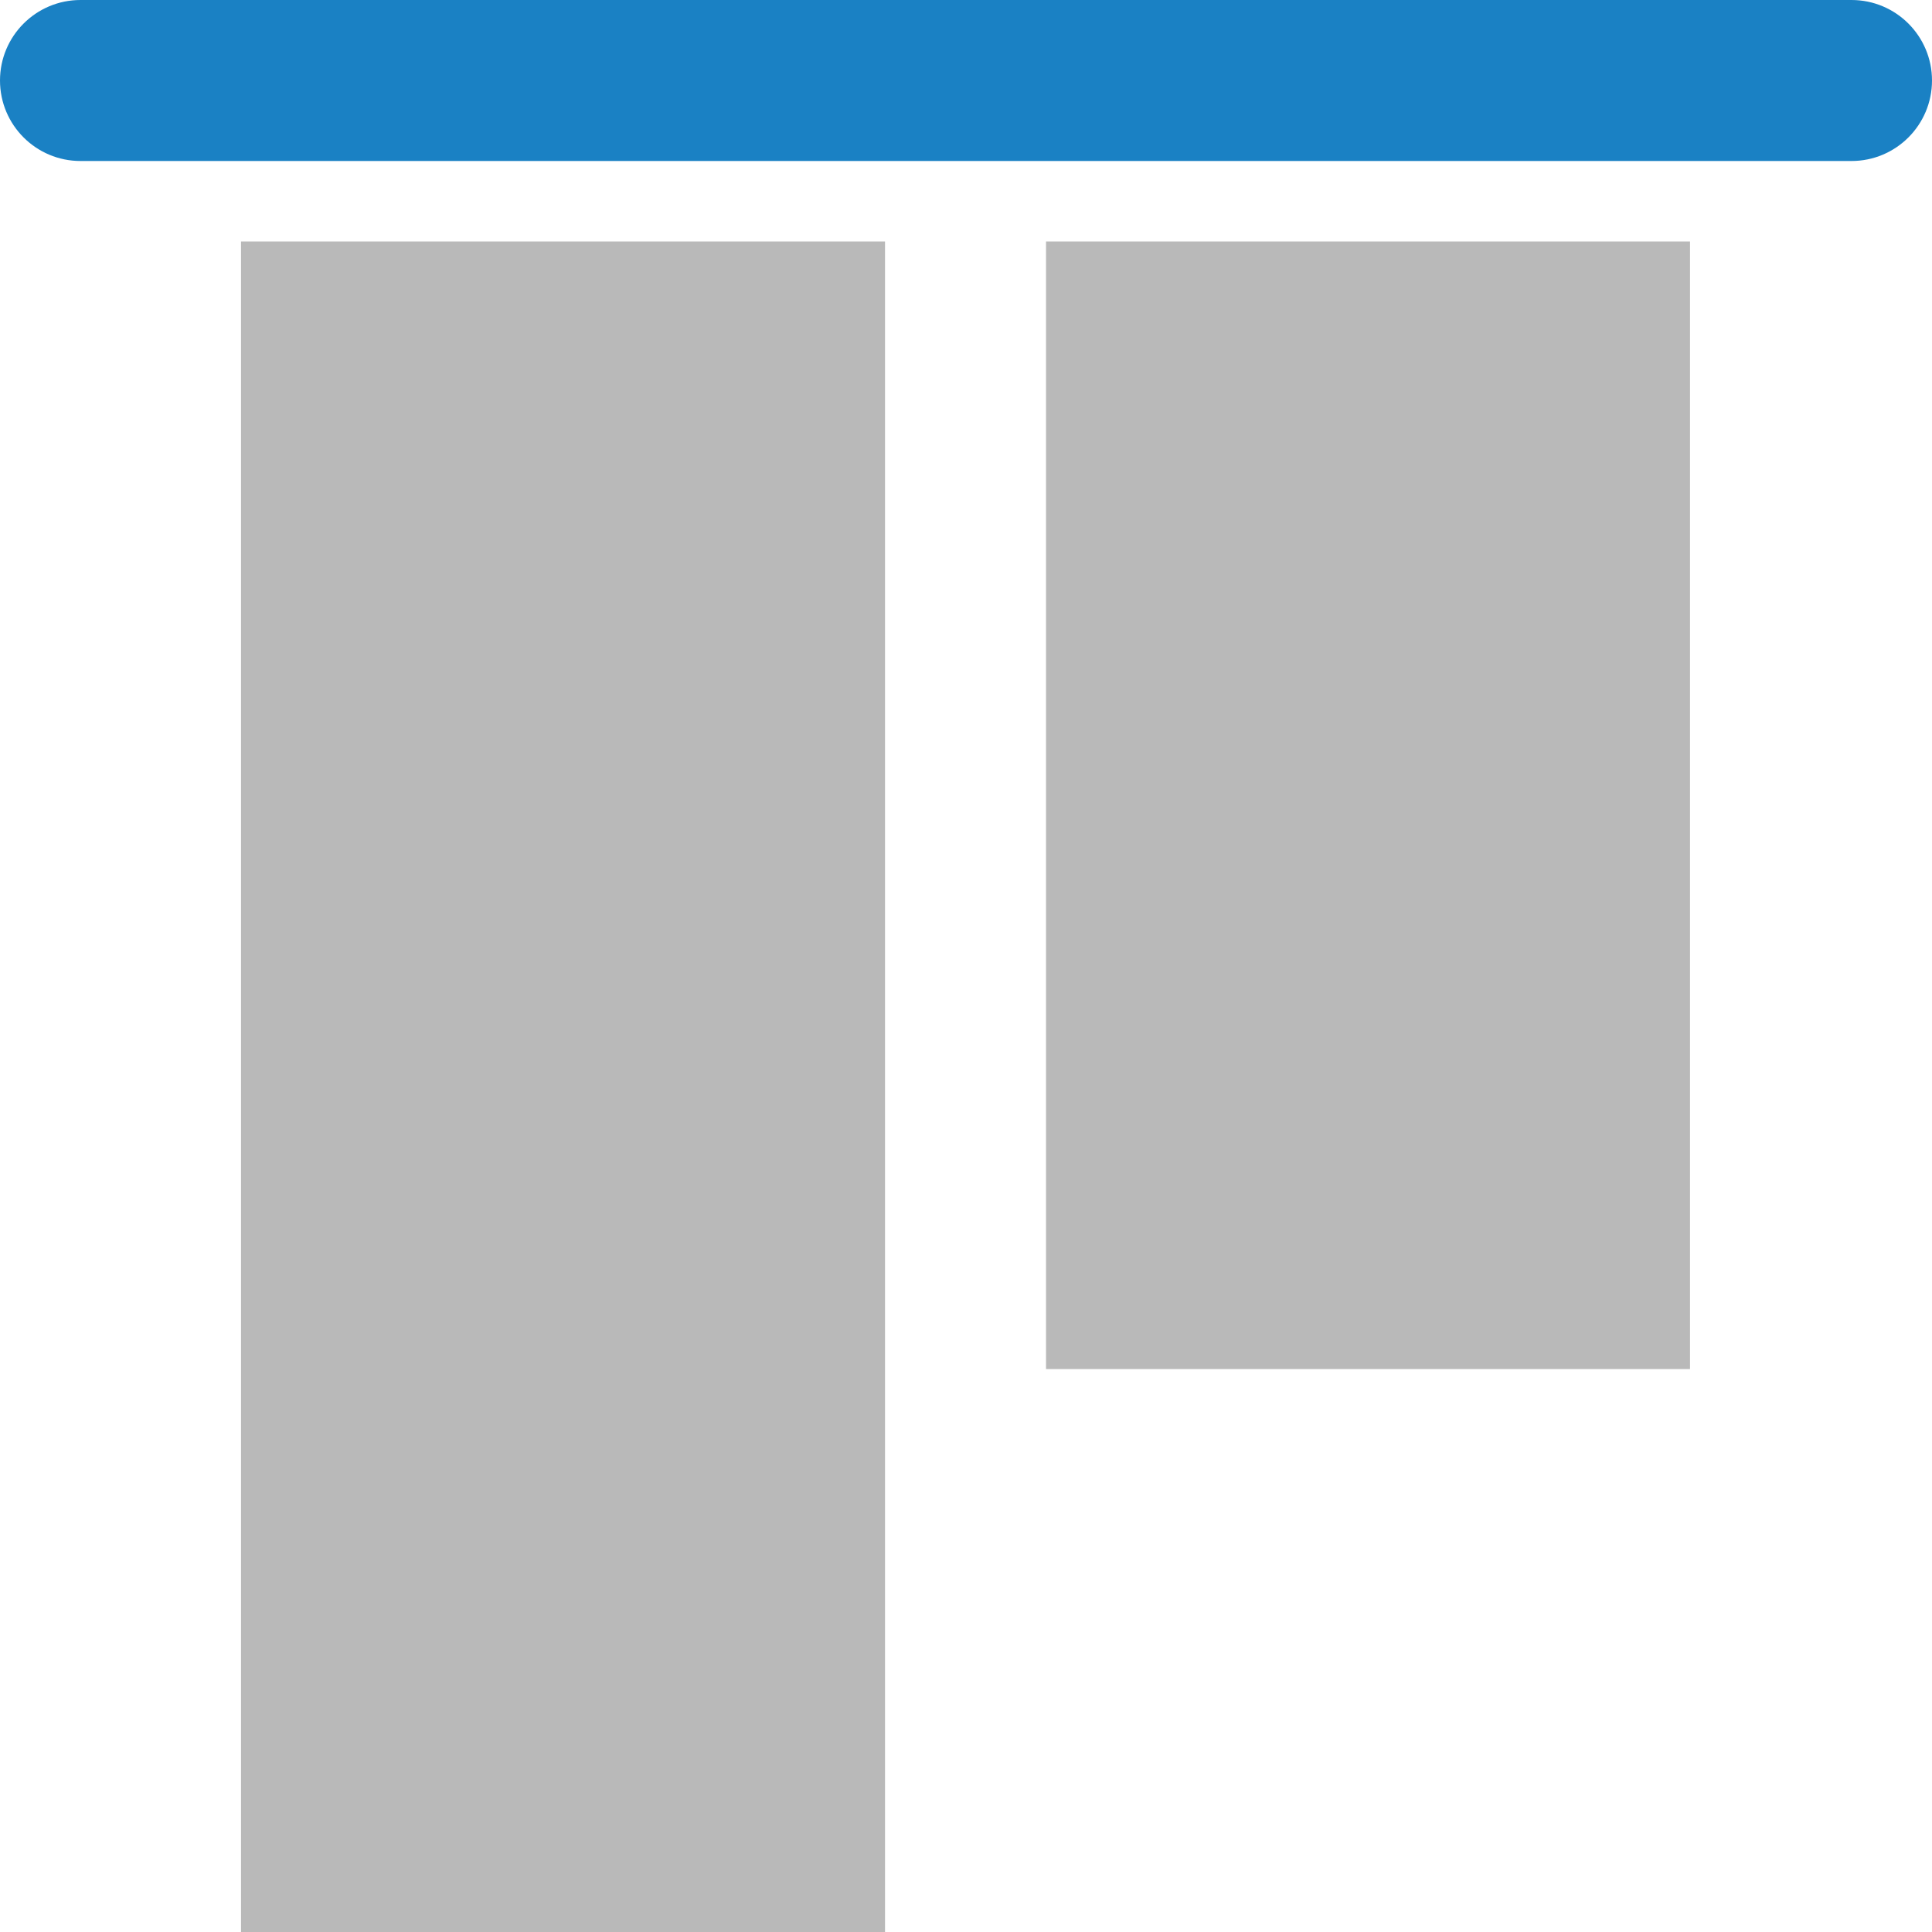
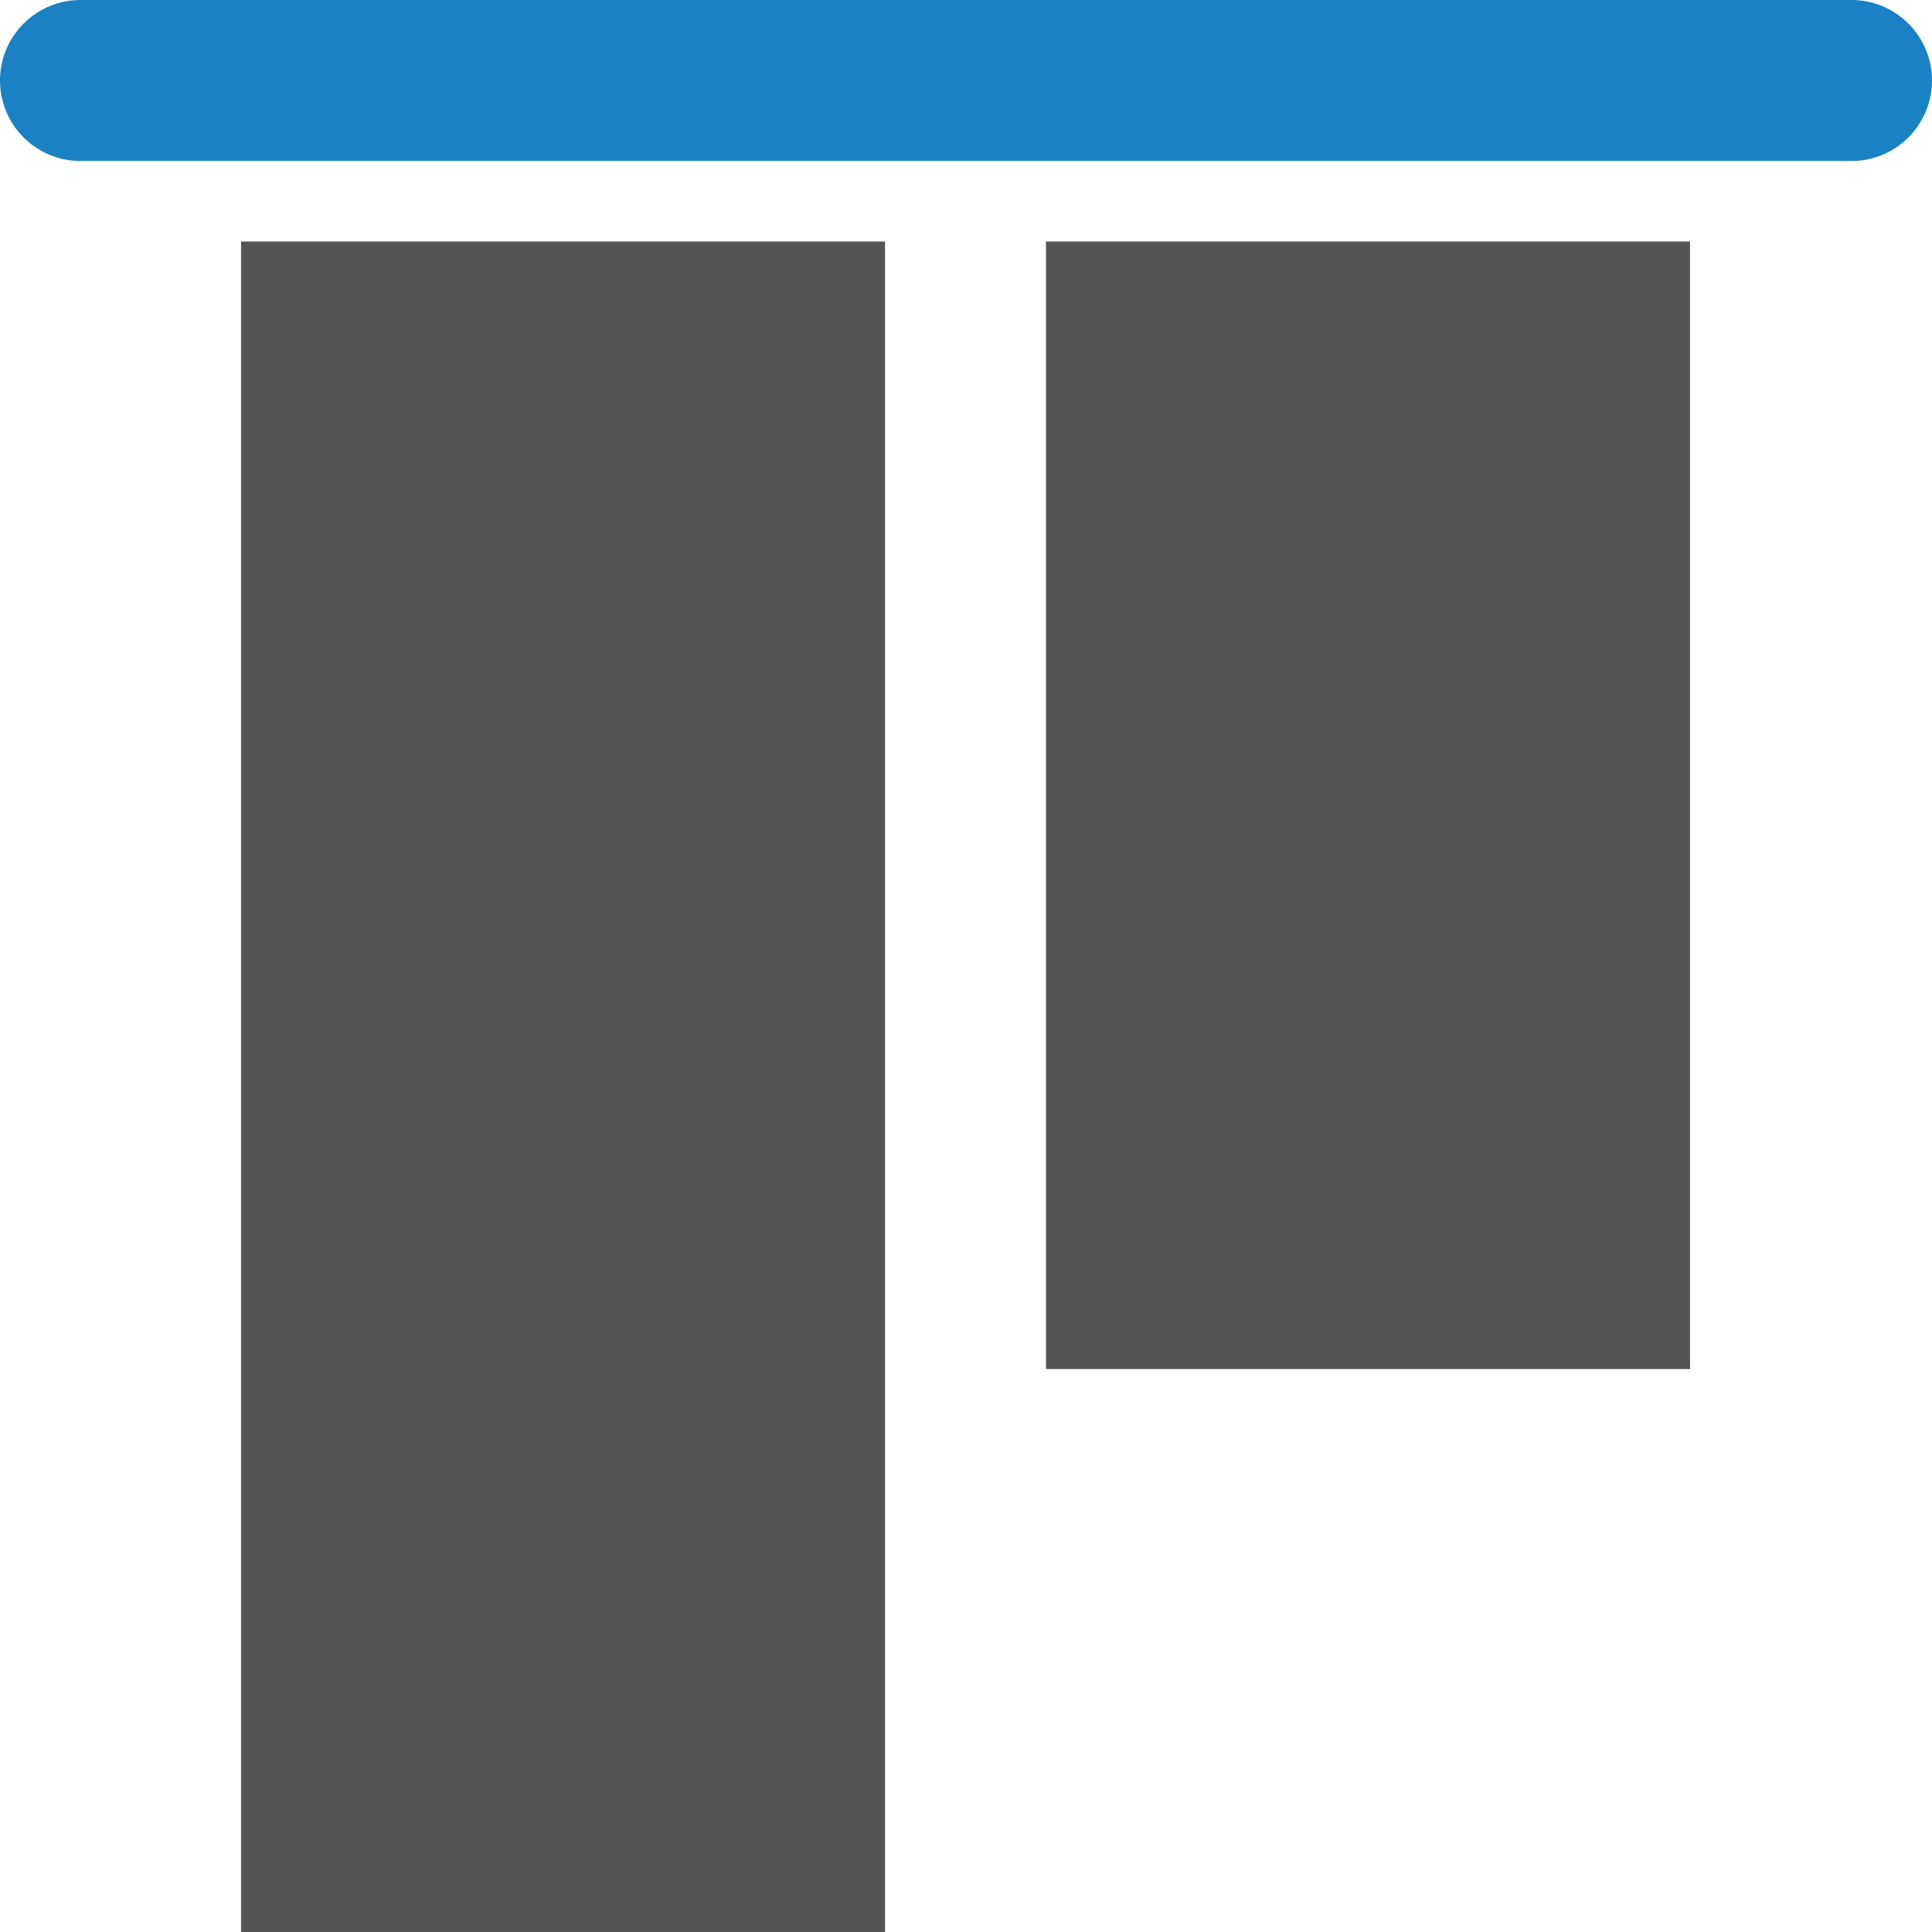
<svg xmlns="http://www.w3.org/2000/svg" id="Слой_1" data-name="Слой 1" viewBox="0 0 24 24" version="1.1">
  <defs id="defs445">
-     <style id="style443">.cls-1{fill:#b9b9b9;}.cls-2{fill:#1a81c4;}</style>
+     <style id="style443">.cls-1{fill:#545454;}.cls-2{fill:#1a81c4;}</style>
  </defs>
  <rect class="cls-1" x="3" y="-20.994" width="14.007" height="8" transform="rotate(90)" id="rect449" />
  <rect class="cls-1" x="3" y="-10.994" width="21" height="8" transform="rotate(90)" id="rect451" />
  <path class="cls-2" d="M 23,2 H 1 A 1,1 0 0 1 1,0 h 22 a 1,1 0 0 1 0,2 z" id="path453" />
</svg>
